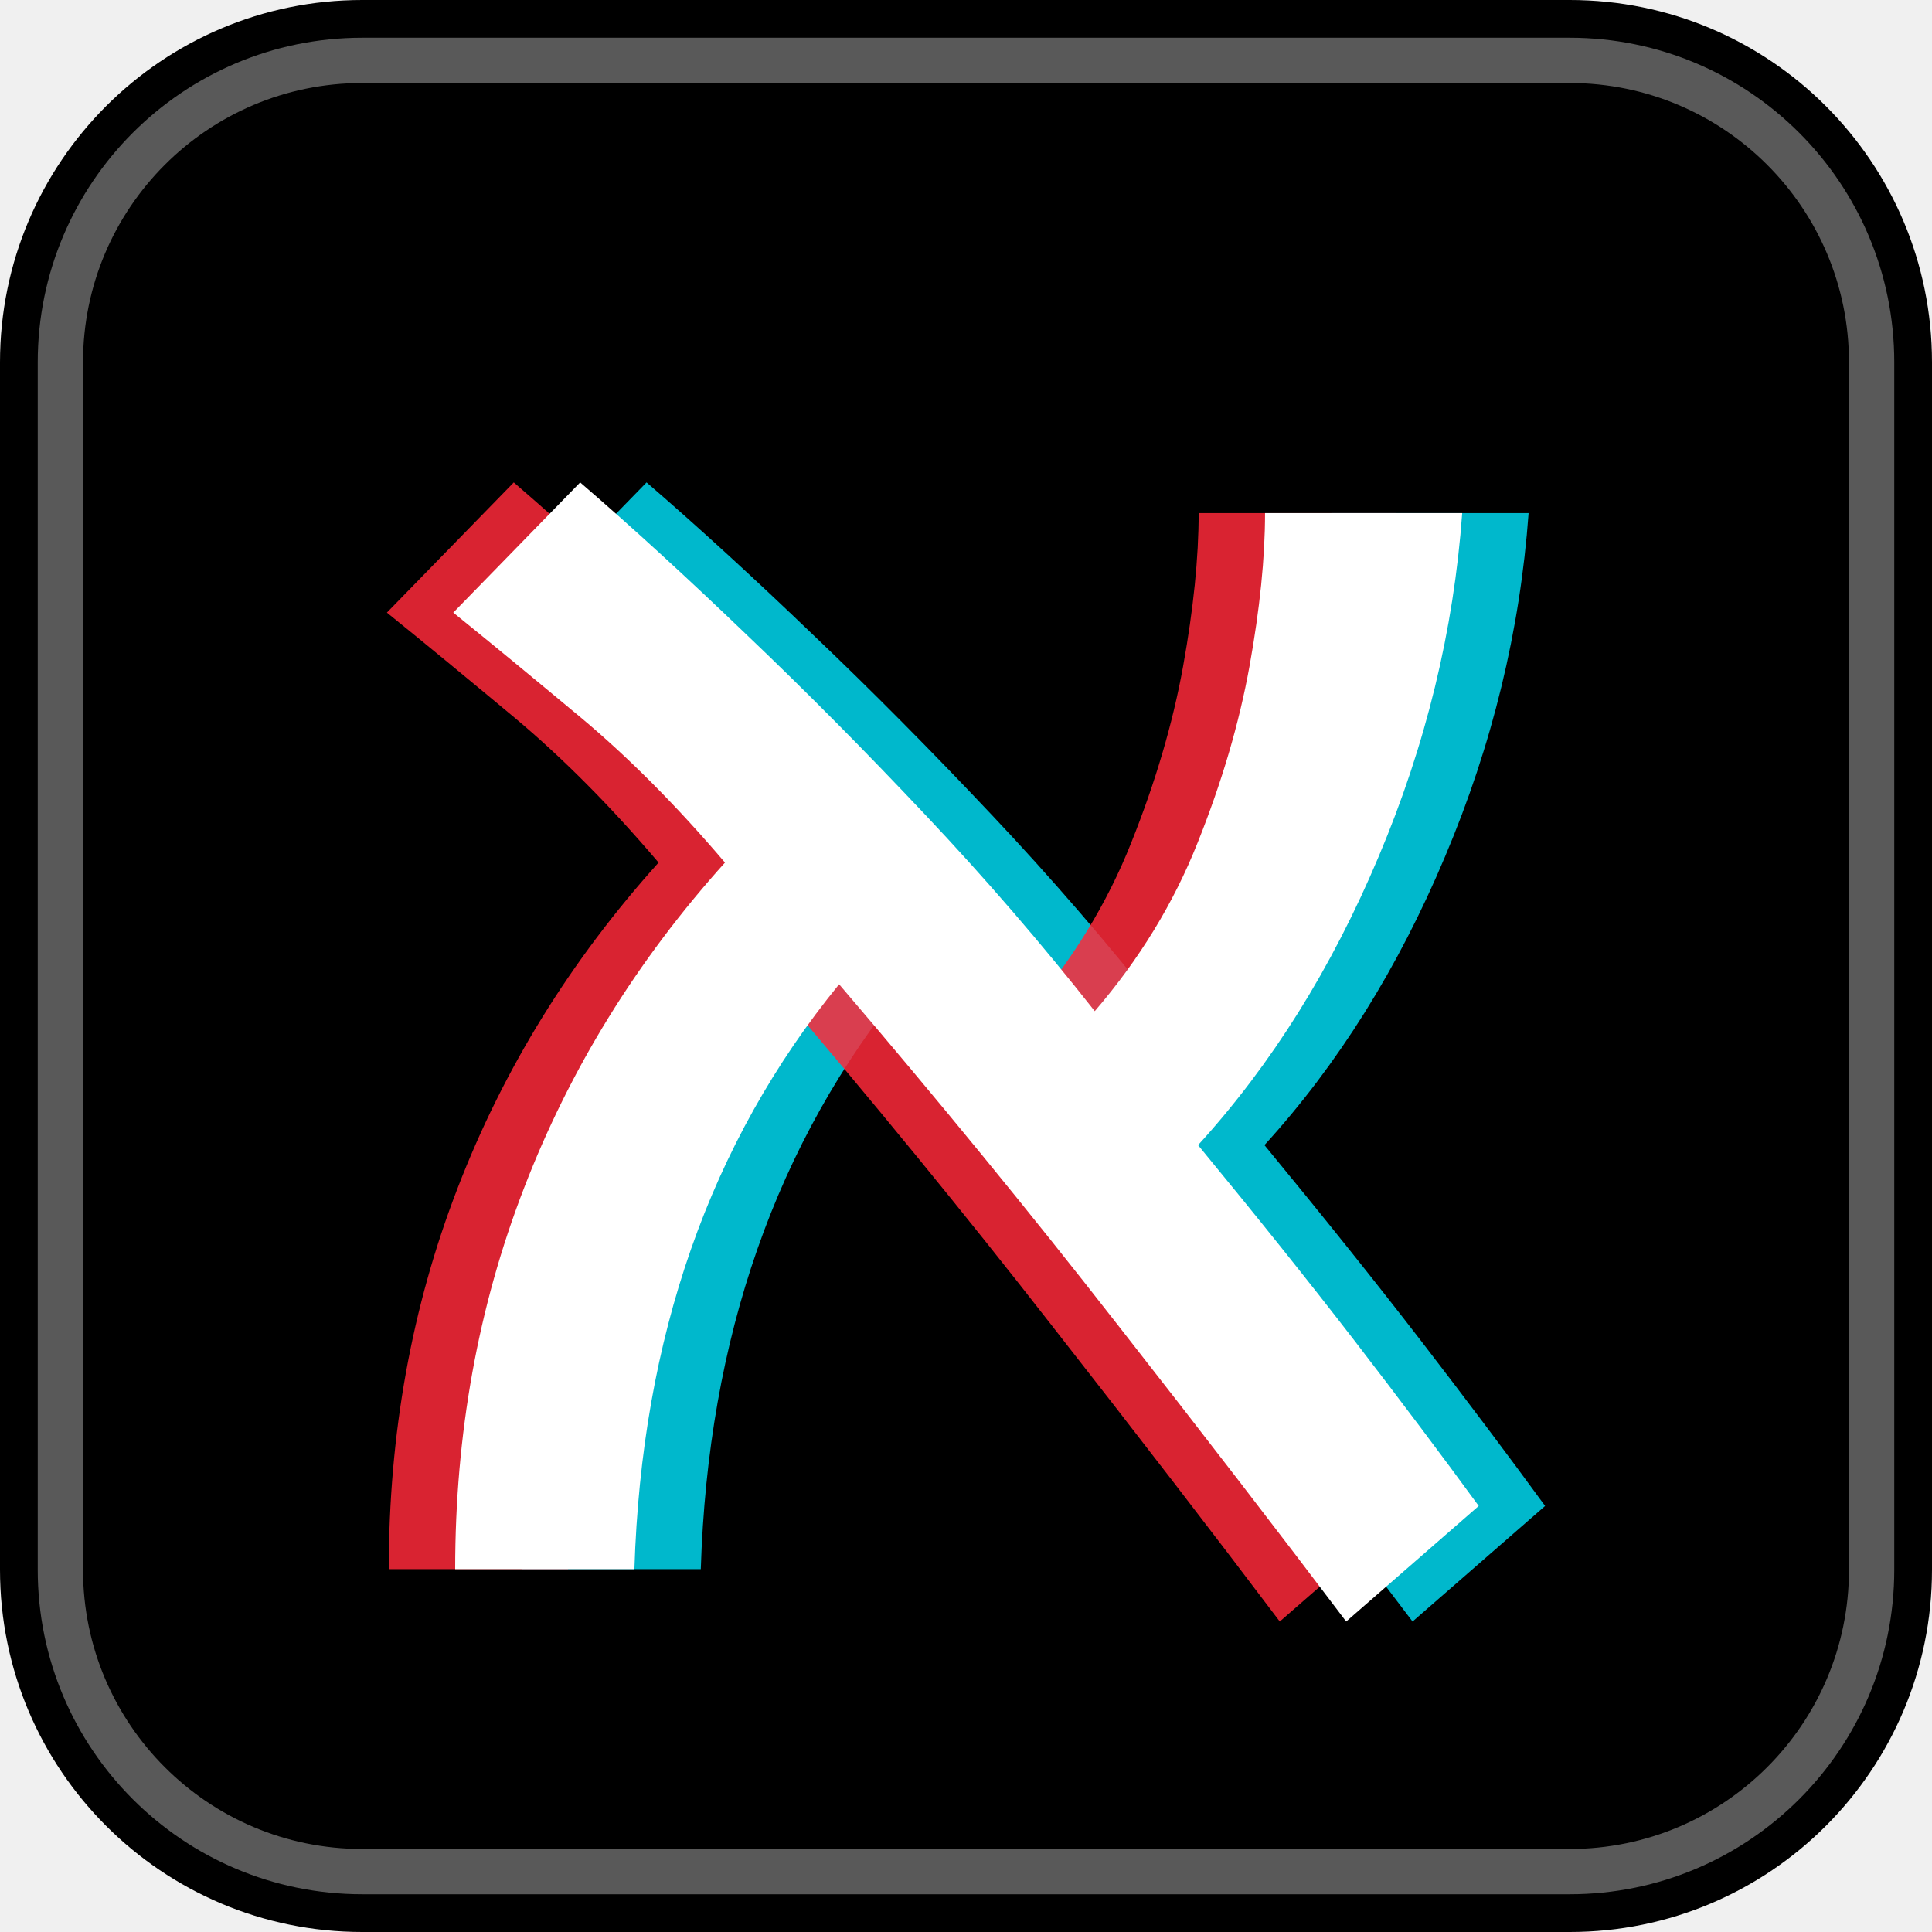
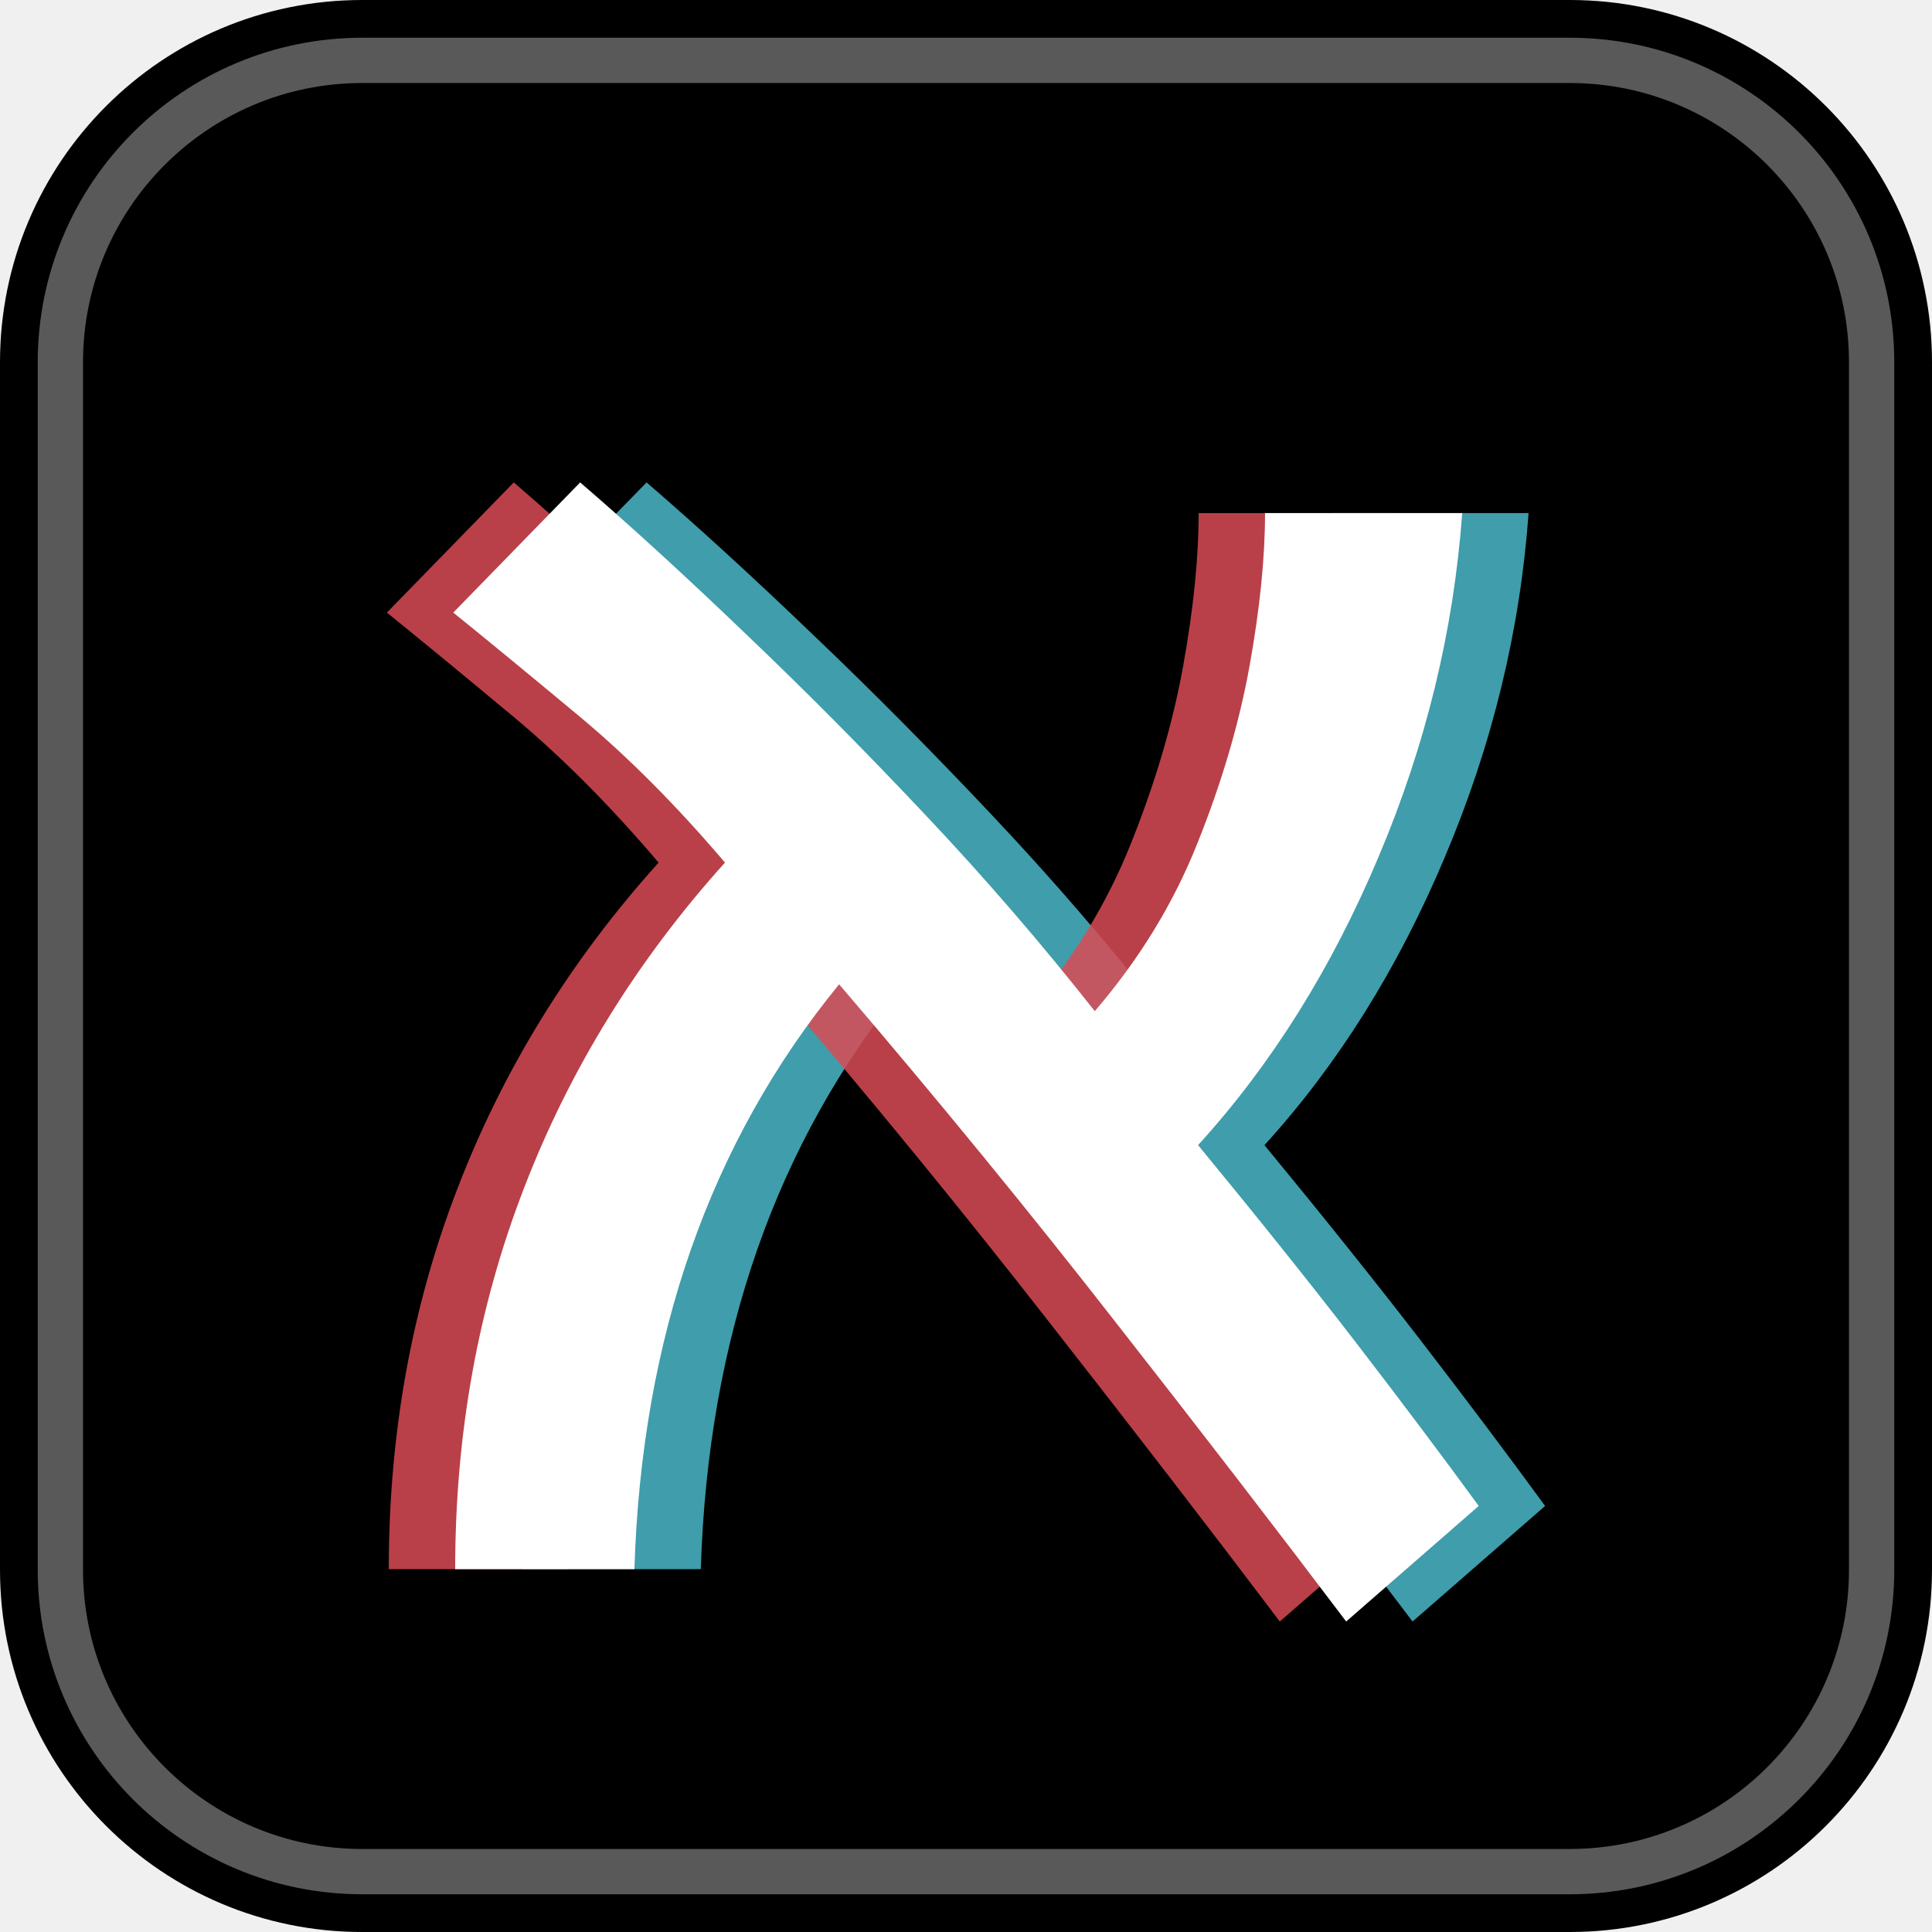
<svg xmlns="http://www.w3.org/2000/svg" width="64" height="64" viewBox="0 0 64 64">
  <rect width="64" height="64" rx="12" fill="#000000" />
  <rect x="2" y="2" width="60" height="60" rx="10" fill="none" stroke="#ffffff" stroke-opacity="0.35" stroke-width="1.5" />
  <g font-family="'JetBrains Mono','SFMono-Regular',Consolas,monospace" font-weight="800" font-size="60" text-anchor="middle" dominant-baseline="central">
-     <text x="34.2" y="28.7" fill="#00d8f0" fill-opacity="0.85">ℵ</text>
-     <text x="29.8" y="28.7" fill="#ff2a3a" fill-opacity="0.85">ℵ</text>
+     <text x="34.2" y="28.7" fill="#4cb8c9" fill-opacity="0.85">ℵ</text>
+     <text x="29.8" y="28.7" fill="#d94c55" fill-opacity="0.85">ℵ</text>
    <text x="32" y="28.7" fill="#ffffff">ℵ</text>
  </g>
</svg>
